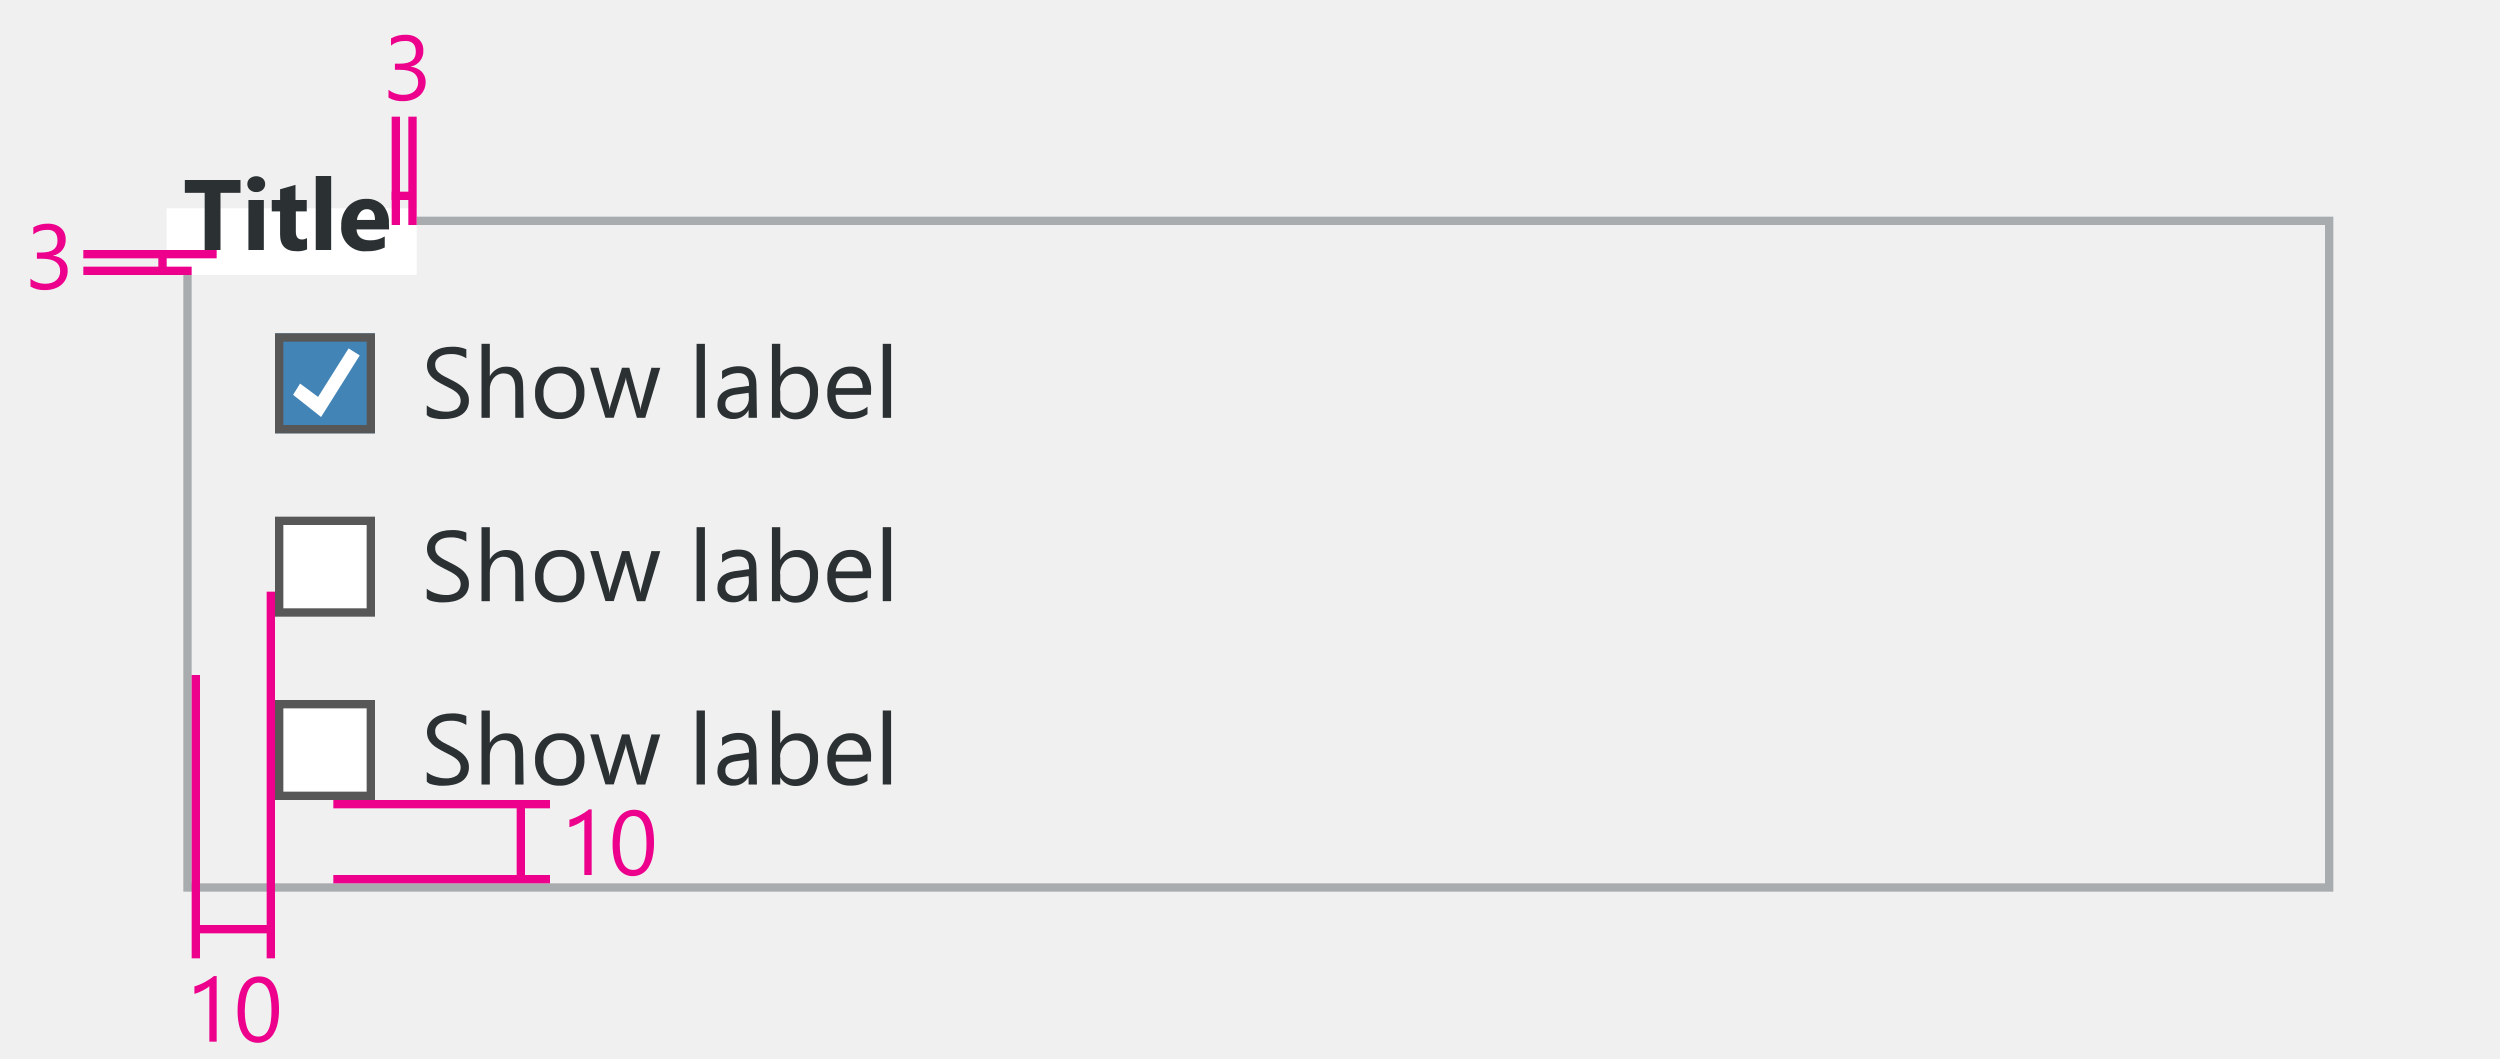
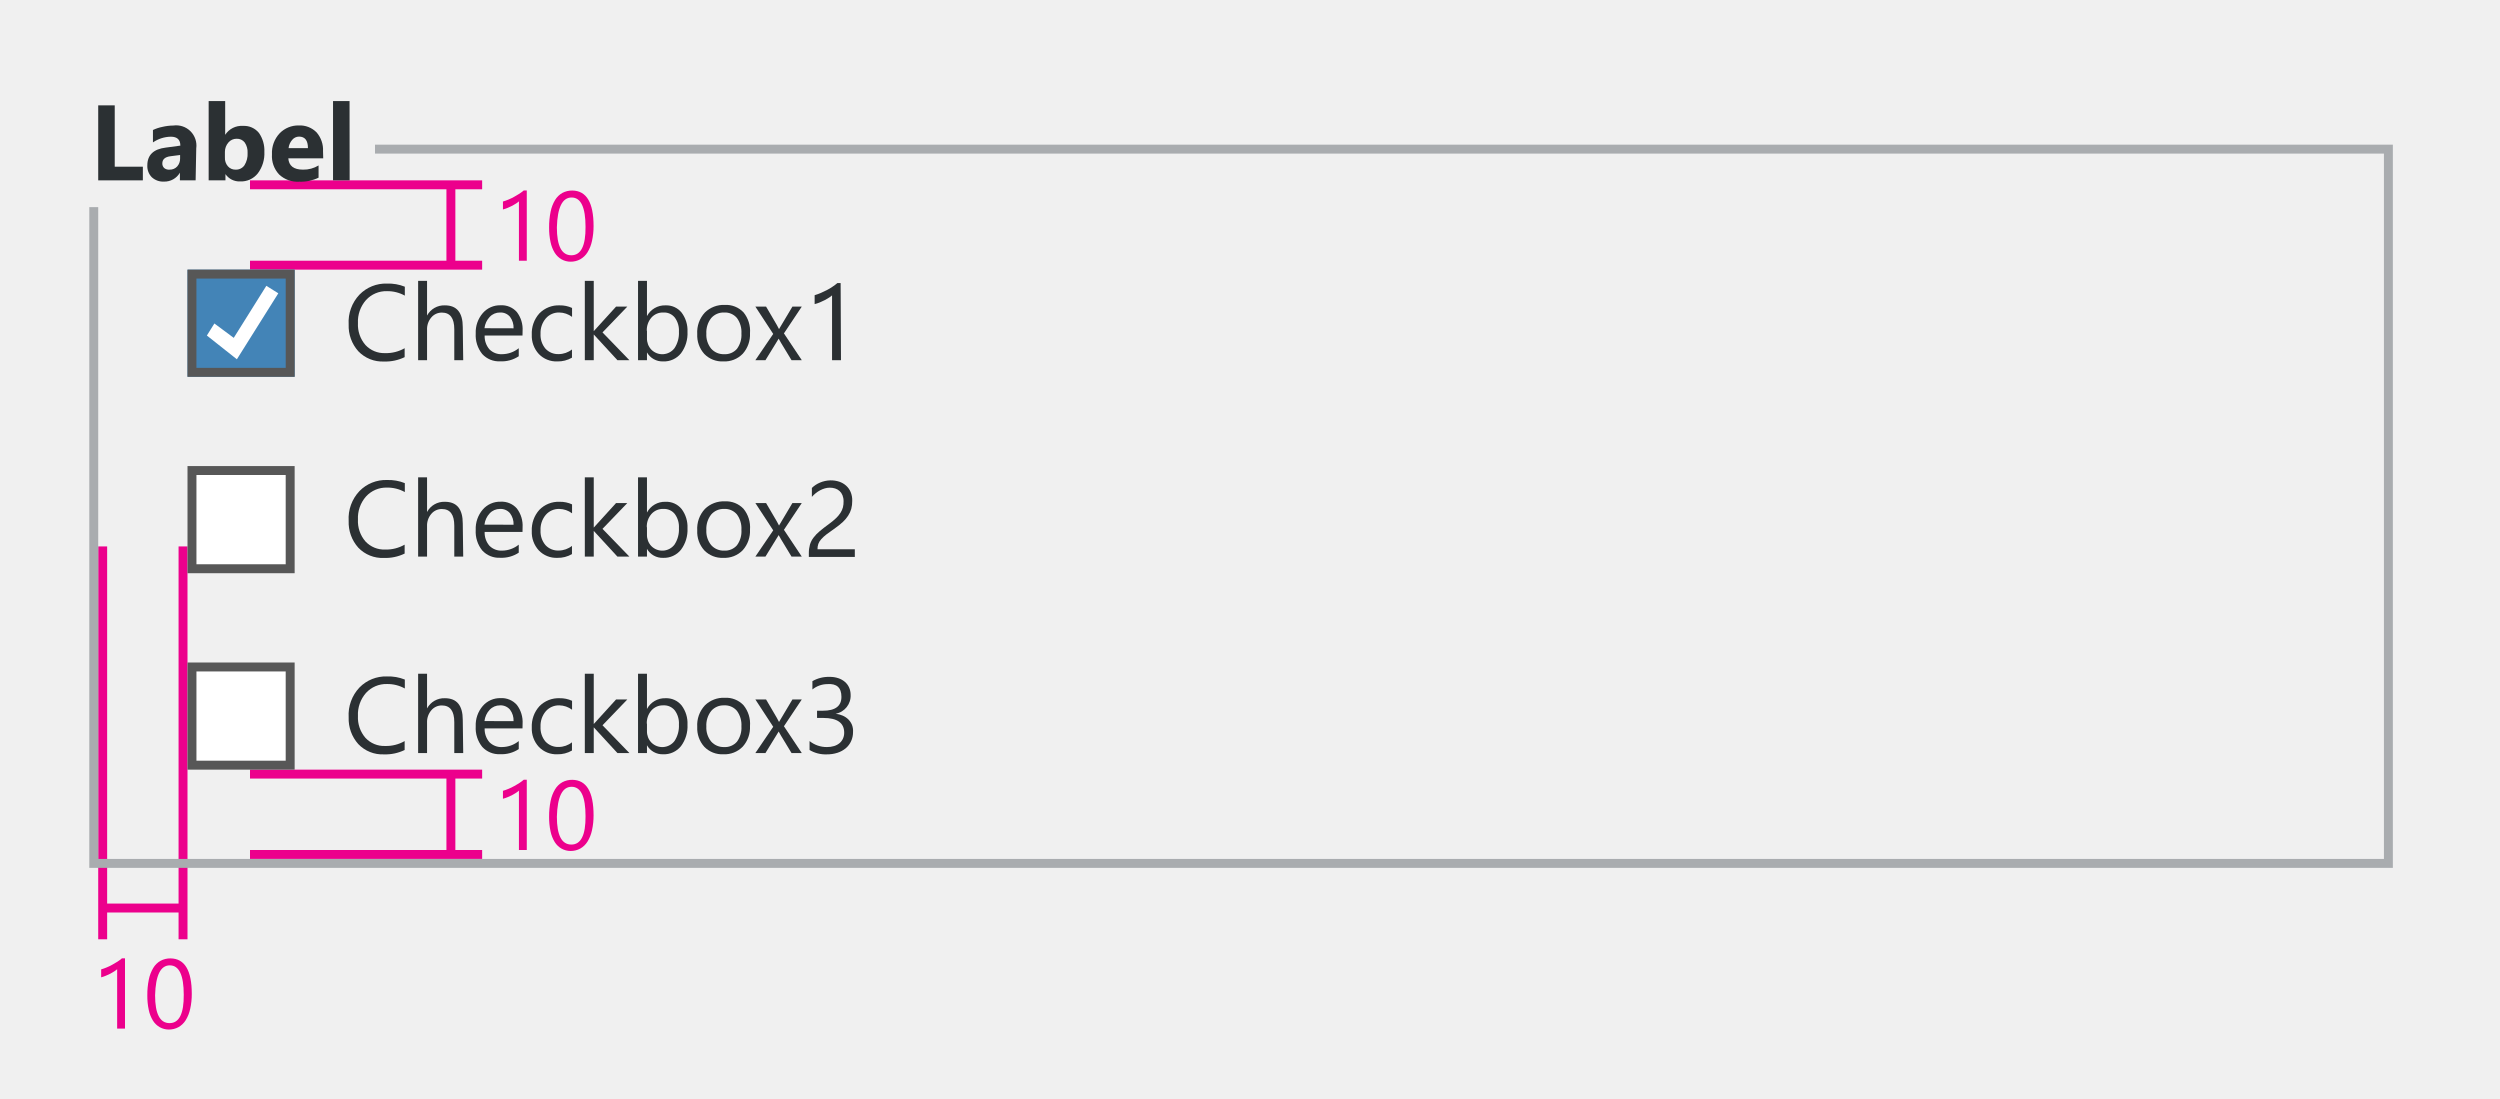
- <svg xmlns="http://www.w3.org/2000/svg" id="Layer_1" data-name="Layer 1" width="300" height="127" viewBox="0 0 300 127">
-   <path d="M279,27v79H23V27H279m1-1H22v81H280V26Z" fill="#a9acaf" />
-   <rect x="20" y="25" width="30" height="8" fill="#fff" />
-   <path d="M28.86,23.14h-2.4V30h-1.9V23.14H22.18V21.6h6.68Z" fill="#2b3033" />
-   <path d="M30.75,23.05a1.08,1.08,0,0,1-.77-.28.9.9,0,0,1-.3-.68.86.86,0,0,1,.3-.68,1.25,1.25,0,0,1,1.54,0,.87.87,0,0,1,.3.68.89.89,0,0,1-.3.69A1.1,1.1,0,0,1,30.75,23.05ZM31.66,30H29.81V24h1.85Z" fill="#2b3033" />
-   <path d="M36.85,29.93a2.74,2.74,0,0,1-1.24.22q-2,0-2-2V25.37h-1V24h1V22.71l1.85-.53V24h1.35v1.37H35.5v2.43q0,.94.74.94a1.25,1.25,0,0,0,.6-.17Z" fill="#2b3033" />
-   <path d="M39.74,30H37.89V21.12h1.85Z" fill="#2b3033" />
-   <path d="M46.69,27.53H42.78q.09,1.31,1.65,1.31a3.21,3.21,0,0,0,1.74-.47V29.7a4.57,4.57,0,0,1-2.16.45,2.79,2.79,0,0,1-3.06-3.05,3.21,3.21,0,0,1,.87-2.37,2.89,2.89,0,0,1,2.13-.87,2.62,2.62,0,0,1,2,.78,3,3,0,0,1,.72,2.12ZM45,26.39q0-1.29-1-1.29a1,1,0,0,0-.77.37,1.68,1.68,0,0,0-.4.92Z" fill="#2b3033" />
-   <path d="M8.12,32.49a2.25,2.25,0,0,1-.2.95,2.1,2.1,0,0,1-.55.73,2.55,2.55,0,0,1-.86.47,3.47,3.47,0,0,1-1.1.17,3.2,3.2,0,0,1-1.75-.42v-.95a2.81,2.81,0,0,0,1.78.61,2.43,2.43,0,0,0,.73-.1,1.64,1.64,0,0,0,.56-.3,1.31,1.31,0,0,0,.36-.47,1.45,1.45,0,0,0,.13-.62q0-1.51-2.15-1.51H4.43v-.75H5q1.9,0,1.9-1.42T5.49,27.59A2.47,2.47,0,0,0,4,28.13v-.85a3.35,3.35,0,0,1,1.75-.44,2.69,2.69,0,0,1,.88.13,2,2,0,0,1,.67.38,1.67,1.67,0,0,1,.43.58,1.8,1.8,0,0,1,.15.75,1.88,1.88,0,0,1-1.54,2v0a2.45,2.45,0,0,1,.73.19,1.93,1.93,0,0,1,.57.38,1.7,1.7,0,0,1,.38.56A1.76,1.76,0,0,1,8.12,32.49Z" fill="#ec008c" />
-   <rect x="23.5" y="111" width="9" height="1" fill="#ec008c" />
-   <rect x="32" y="71" width="1" height="44" fill="#ec008c" />
-   <rect x="23" y="81" width="1" height="34" fill="#ec008c" />
-   <rect x="62" y="96.5" width="1" height="9" fill="#ec008c" />
-   <rect x="40" y="96" width="26" height="1" fill="#ec008c" />
-   <rect x="40" y="105" width="26" height="1" fill="#ec008c" />
-   <path d="M26,125h-.88v-6.65a2.07,2.07,0,0,1-.3.23,4.94,4.94,0,0,1-.44.26l-.52.24a3.74,3.74,0,0,1-.53.18v-.89a5.22,5.22,0,0,0,.62-.22c.22-.09.43-.19.64-.31s.41-.23.59-.35a4.57,4.57,0,0,0,.48-.36H26Z" fill="#ec008c" />
-   <path d="M33.48,121.12a7.57,7.57,0,0,1-.17,1.71,4,4,0,0,1-.5,1.26,2.26,2.26,0,0,1-.81.78,2.22,2.22,0,0,1-1.09.27,2.07,2.07,0,0,1-1-.26,2.17,2.17,0,0,1-.77-.74,3.76,3.76,0,0,1-.47-1.2,7.42,7.42,0,0,1-.16-1.63,8.43,8.43,0,0,1,.17-1.78,4.08,4.08,0,0,1,.5-1.3,2.21,2.21,0,0,1,.81-.79,2.29,2.29,0,0,1,1.12-.27Q33.48,117.17,33.48,121.12Zm-.9.09q0-3.29-1.56-3.29t-1.65,3.35q0,3.12,1.62,3.12T32.58,121.2Z" fill="#ec008c" />
-   <path d="M71,105h-.88V98.35a2.07,2.07,0,0,1-.3.23,4.94,4.94,0,0,1-.44.26l-.52.24a3.74,3.74,0,0,1-.53.18v-.89a5.22,5.22,0,0,0,.62-.22c.22-.09.43-.19.64-.31s.41-.23.59-.35a4.57,4.57,0,0,0,.48-.36H71Z" fill="#ec008c" />
-   <path d="M78.48,101.12a7.57,7.57,0,0,1-.17,1.71,4,4,0,0,1-.5,1.26,2.26,2.26,0,0,1-.81.78,2.22,2.22,0,0,1-1.09.27,2.07,2.07,0,0,1-1-.26,2.17,2.17,0,0,1-.77-.74,3.76,3.76,0,0,1-.47-1.2,7.42,7.42,0,0,1-.16-1.63,8.43,8.43,0,0,1,.17-1.78,4.08,4.08,0,0,1,.5-1.3,2.21,2.21,0,0,1,.81-.79,2.29,2.29,0,0,1,1.12-.27Q78.48,97.17,78.48,101.12Zm-.9.09q0-3.29-1.56-3.29t-1.65,3.35q0,3.12,1.62,3.12T77.58,101.2Z" fill="#ec008c" />
-   <rect x="47" y="23" width="2.5" height="1" fill="#ec008c" />
-   <rect x="49" y="14" width="1" height="13" fill="#ec008c" />
-   <rect x="47" y="14" width="1" height="13" fill="#ec008c" />
-   <path d="M51.08,9.82a2.25,2.25,0,0,1-.2.95,2.1,2.1,0,0,1-.55.73,2.55,2.55,0,0,1-.86.47,3.47,3.47,0,0,1-1.1.17,3.2,3.2,0,0,1-1.75-.42v-.95a2.81,2.81,0,0,0,1.78.61,2.43,2.43,0,0,0,.73-.1,1.63,1.63,0,0,0,.56-.3,1.31,1.31,0,0,0,.36-.47,1.46,1.46,0,0,0,.13-.62q0-1.51-2.15-1.51h-.64V7.64H48q1.9,0,1.9-1.42T48.45,4.92a2.47,2.47,0,0,0-1.53.55V4.61a3.35,3.35,0,0,1,1.75-.44,2.69,2.69,0,0,1,.88.13,2,2,0,0,1,.67.38,1.67,1.67,0,0,1,.43.58A1.8,1.8,0,0,1,50.8,6a1.88,1.88,0,0,1-1.54,2V8a2.44,2.44,0,0,1,.73.19,2,2,0,0,1,.58.38,1.72,1.72,0,0,1,.38.56A1.76,1.76,0,0,1,51.08,9.82Z" fill="#ec008c" />
-   <rect x="19" y="30.5" width="1" height="2.5" fill="#ec008c" />
-   <rect x="10" y="30" width="16" height="1" fill="#ec008c" />
-   <rect x="10" y="32" width="13" height="1" fill="#ec008c" />
-   <path d="M51.21,49.8V48.64a2.25,2.25,0,0,0,.48.32,3.87,3.87,0,0,0,.59.24,4.66,4.66,0,0,0,.62.15,3.45,3.45,0,0,0,.57.05,2.25,2.25,0,0,0,1.36-.34,1.26,1.26,0,0,0,.3-1.56,1.68,1.68,0,0,0-.41-.46,4.1,4.1,0,0,0-.62-.4l-.78-.4q-.44-.22-.82-.45a3.55,3.55,0,0,1-.66-.5,2.1,2.1,0,0,1-.44-.62,2.13,2.13,0,0,1,.09-1.82,2.16,2.16,0,0,1,.66-.7,3,3,0,0,1,.93-.41,4.28,4.28,0,0,1,1.07-.13,4.1,4.1,0,0,1,1.81.3V43A3.28,3.28,0,0,0,54,42.49a3.14,3.14,0,0,0-.64.07,1.82,1.82,0,0,0-.57.22,1.27,1.27,0,0,0-.41.39,1,1,0,0,0-.16.59,1.21,1.21,0,0,0,.12.56,1.36,1.36,0,0,0,.35.43,3.53,3.53,0,0,0,.57.38l.78.4q.45.22.86.47a3.91,3.91,0,0,1,.71.54,2.42,2.42,0,0,1,.48.66,1.86,1.86,0,0,1,.18.83,2.11,2.11,0,0,1-.24,1.05,2,2,0,0,1-.66.7,2.87,2.87,0,0,1-1,.39,5.21,5.21,0,0,1-1.14.12l-.49,0-.6-.09a4.88,4.88,0,0,1-.58-.15A1.8,1.8,0,0,1,51.21,49.8Z" fill="#2b3033" />
-   <path d="M62.83,50.14h-1V46.68q0-1.87-1.39-1.87a1.52,1.52,0,0,0-1.18.54,2,2,0,0,0-.48,1.39v3.4h-1V41.26h1v3.88h0a2.18,2.18,0,0,1,2-1.14q2,0,2,2.44Z" fill="#2b3033" />
-   <path d="M67.15,50.28A2.78,2.78,0,0,1,65,49.44a3.11,3.11,0,0,1-.79-2.23,3.24,3.24,0,0,1,.83-2.36A3,3,0,0,1,67.29,44a2.69,2.69,0,0,1,2.09.83,3.28,3.28,0,0,1,.75,2.29,3.22,3.22,0,0,1-.81,2.3A2.84,2.84,0,0,1,67.15,50.28Zm.07-5.47a1.83,1.83,0,0,0-1.46.63,2.59,2.59,0,0,0-.54,1.74,2.45,2.45,0,0,0,.54,1.68,1.85,1.85,0,0,0,1.46.62,1.76,1.76,0,0,0,1.43-.6,2.62,2.62,0,0,0,.5-1.72,2.66,2.66,0,0,0-.5-1.73A1.75,1.75,0,0,0,67.22,44.81Z" fill="#2b3033" />
-   <path d="M79.23,44.14l-1.8,6h-1L75.2,45.84a2.8,2.8,0,0,1-.09-.56h0a2.63,2.63,0,0,1-.12.54l-1.34,4.31h-1l-1.82-6h1l1.24,4.51a2.72,2.72,0,0,1,.08.54h0a2.52,2.52,0,0,1,.11-.55l1.38-4.5h.88l1.24,4.52a3.23,3.23,0,0,1,.09.54h0a2.49,2.49,0,0,1,.1-.54l1.22-4.52Z" fill="#2b3033" />
-   <path d="M84.59,50.14h-1V41.26h1Z" fill="#2b3033" />
-   <path d="M90.83,50.14h-1V49.2h0A2,2,0,0,1,88,50.28a2,2,0,0,1-1.4-.47,1.64,1.64,0,0,1-.51-1.26q0-1.68,2-2l1.8-.25q0-1.53-1.24-1.53a3,3,0,0,0-2,.74v-1a3.72,3.72,0,0,1,2-.56q2.12,0,2.12,2.24Zm-1-3-1.45.2a2.35,2.35,0,0,0-1,.33,1,1,0,0,0-.34.84.92.92,0,0,0,.31.72,1.21,1.21,0,0,0,.83.28A1.54,1.54,0,0,0,89.4,49a1.79,1.79,0,0,0,.47-1.27Z" fill="#2b3033" />
-   <path d="M93.63,49.27h0v.87h-1V41.26h1v3.94h0A2.27,2.27,0,0,1,95.7,44a2.2,2.2,0,0,1,1.81.81A3.33,3.33,0,0,1,98.16,47a3.72,3.72,0,0,1-.73,2.41,2.44,2.44,0,0,1-2,.91A2,2,0,0,1,93.63,49.27Zm0-2.42v.84A1.78,1.78,0,0,0,94.09,49a1.72,1.72,0,0,0,2.6-.15,3.06,3.06,0,0,0,.5-1.86,2.42,2.42,0,0,0-.46-1.57,1.53,1.53,0,0,0-1.25-.57,1.7,1.7,0,0,0-1.35.58A2.14,2.14,0,0,0,93.6,46.85Z" fill="#2b3033" />
-   <path d="M104.52,47.38h-4.24a2.24,2.24,0,0,0,.54,1.55,1.86,1.86,0,0,0,1.42.54,3,3,0,0,0,1.86-.67v.9a3.48,3.48,0,0,1-2.09.57,2.54,2.54,0,0,1-2-.82,3.35,3.35,0,0,1-.73-2.3,3.28,3.28,0,0,1,.79-2.28,2.55,2.55,0,0,1,2-.88,2.26,2.26,0,0,1,1.82.76,3.18,3.18,0,0,1,.64,2.12Zm-1-.81a2,2,0,0,0-.4-1.29,1.37,1.37,0,0,0-1.1-.46,1.55,1.55,0,0,0-1.15.49,2.21,2.21,0,0,0-.59,1.27Z" fill="#2b3033" />
-   <path d="M106.93,50.14h-1V41.26h1Z" fill="#2b3033" />
-   <path d="M51.21,93.8V92.64a2.25,2.25,0,0,0,.48.32,3.87,3.87,0,0,0,.59.24,4.66,4.66,0,0,0,.62.15,3.45,3.45,0,0,0,.57.05,2.25,2.25,0,0,0,1.36-.34,1.26,1.26,0,0,0,.3-1.56,1.68,1.68,0,0,0-.41-.46,4.1,4.1,0,0,0-.62-.4l-.78-.4q-.44-.22-.82-.45a3.55,3.55,0,0,1-.66-.5,2.1,2.1,0,0,1-.44-.62,2.13,2.13,0,0,1,.09-1.82,2.16,2.16,0,0,1,.66-.7,3,3,0,0,1,.93-.41,4.28,4.28,0,0,1,1.07-.13,4.1,4.1,0,0,1,1.81.3V87A3.28,3.28,0,0,0,54,86.49a3.14,3.14,0,0,0-.64.07,1.82,1.82,0,0,0-.57.22,1.27,1.27,0,0,0-.41.39,1,1,0,0,0-.16.59,1.21,1.21,0,0,0,.12.56,1.36,1.36,0,0,0,.35.43,3.53,3.53,0,0,0,.57.38l.78.4q.45.22.86.47a3.91,3.91,0,0,1,.71.54,2.42,2.42,0,0,1,.48.66,1.86,1.86,0,0,1,.18.83,2.11,2.11,0,0,1-.24,1.05,2,2,0,0,1-.66.7,2.87,2.87,0,0,1-1,.39,5.21,5.21,0,0,1-1.14.12l-.49,0-.6-.09a4.88,4.88,0,0,1-.58-.15A1.8,1.8,0,0,1,51.21,93.8Z" fill="#2b3033" />
-   <path d="M62.83,94.14h-1V90.68q0-1.87-1.39-1.87a1.52,1.52,0,0,0-1.18.54,2,2,0,0,0-.48,1.39v3.4h-1V85.26h1v3.88h0a2.18,2.18,0,0,1,2-1.14q2,0,2,2.44Z" fill="#2b3033" />
-   <path d="M67.15,94.28A2.78,2.78,0,0,1,65,93.44a3.11,3.11,0,0,1-.79-2.23,3.24,3.24,0,0,1,.83-2.36A3,3,0,0,1,67.29,88a2.69,2.69,0,0,1,2.09.83,3.28,3.28,0,0,1,.75,2.29,3.22,3.22,0,0,1-.81,2.3A2.84,2.84,0,0,1,67.15,94.28Zm.07-5.47a1.83,1.83,0,0,0-1.46.63,2.59,2.59,0,0,0-.54,1.74,2.45,2.45,0,0,0,.54,1.68,1.85,1.85,0,0,0,1.46.62,1.76,1.76,0,0,0,1.43-.6,2.62,2.62,0,0,0,.5-1.72,2.66,2.66,0,0,0-.5-1.73A1.75,1.75,0,0,0,67.22,88.81Z" fill="#2b3033" />
-   <path d="M79.23,88.14l-1.8,6h-1L75.2,89.84a2.8,2.8,0,0,1-.09-.56h0a2.63,2.63,0,0,1-.12.54l-1.34,4.31h-1l-1.82-6h1l1.24,4.51a2.72,2.72,0,0,1,.08.54h0a2.52,2.52,0,0,1,.11-.55l1.38-4.5h.88l1.24,4.52a3.23,3.23,0,0,1,.09.54h0a2.49,2.49,0,0,1,.1-.54l1.22-4.52Z" fill="#2b3033" />
-   <path d="M84.59,94.14h-1V85.26h1Z" fill="#2b3033" />
-   <path d="M90.83,94.14h-1V93.2h0A2,2,0,0,1,88,94.28a2,2,0,0,1-1.4-.47,1.64,1.64,0,0,1-.51-1.26q0-1.68,2-2l1.8-.25q0-1.53-1.24-1.53a3,3,0,0,0-2,.74v-1a3.72,3.72,0,0,1,2-.56q2.12,0,2.12,2.24Zm-1-3-1.45.2a2.35,2.35,0,0,0-1,.33,1,1,0,0,0-.34.84.92.92,0,0,0,.31.72,1.21,1.21,0,0,0,.83.28A1.54,1.54,0,0,0,89.4,93a1.79,1.79,0,0,0,.47-1.27Z" fill="#2b3033" />
-   <path d="M93.63,93.27h0v.87h-1V85.26h1v3.94h0A2.27,2.27,0,0,1,95.7,88a2.2,2.2,0,0,1,1.81.81A3.33,3.33,0,0,1,98.16,91a3.72,3.72,0,0,1-.73,2.41,2.44,2.44,0,0,1-2,.91A2,2,0,0,1,93.63,93.27Zm0-2.42v.84A1.78,1.78,0,0,0,94.09,93a1.72,1.72,0,0,0,2.6-.15,3.06,3.06,0,0,0,.5-1.86,2.42,2.42,0,0,0-.46-1.57,1.53,1.53,0,0,0-1.25-.57,1.7,1.7,0,0,0-1.35.58A2.14,2.14,0,0,0,93.6,90.85Z" fill="#2b3033" />
-   <path d="M104.52,91.38h-4.24a2.24,2.24,0,0,0,.54,1.55,1.86,1.86,0,0,0,1.42.54,3,3,0,0,0,1.86-.67v.9a3.48,3.48,0,0,1-2.09.57,2.54,2.54,0,0,1-2-.82,3.35,3.35,0,0,1-.73-2.3,3.28,3.28,0,0,1,.79-2.28,2.55,2.55,0,0,1,2-.88,2.26,2.26,0,0,1,1.82.76,3.18,3.18,0,0,1,.64,2.12Zm-1-.81a2,2,0,0,0-.4-1.29,1.37,1.37,0,0,0-1.1-.46,1.55,1.55,0,0,0-1.15.49,2.21,2.21,0,0,0-.59,1.27Z" fill="#2b3033" />
-   <path d="M106.93,94.14h-1V85.26h1Z" fill="#2b3033" />
-   <rect x="34" y="85" width="10" height="10" fill="#fff" />
-   <path d="M33,84V96H45V84ZM44,95H34V85H44Z" fill="#575757" />
-   <path d="M51.21,71.8V70.64a2.25,2.25,0,0,0,.48.32,3.87,3.87,0,0,0,.59.24,4.66,4.66,0,0,0,.62.15,3.45,3.45,0,0,0,.57.05,2.25,2.25,0,0,0,1.36-.34,1.26,1.26,0,0,0,.3-1.56,1.68,1.68,0,0,0-.41-.46,4.1,4.1,0,0,0-.62-.4l-.78-.4q-.44-.22-.82-.45a3.55,3.55,0,0,1-.66-.5,2.1,2.1,0,0,1-.44-.62,2.13,2.13,0,0,1,.09-1.82,2.16,2.16,0,0,1,.66-.7,3,3,0,0,1,.93-.41,4.28,4.28,0,0,1,1.07-.13,4.1,4.1,0,0,1,1.81.3V65A3.28,3.28,0,0,0,54,64.49a3.14,3.14,0,0,0-.64.07,1.82,1.82,0,0,0-.57.22,1.27,1.27,0,0,0-.41.39,1,1,0,0,0-.16.59,1.21,1.21,0,0,0,.12.56,1.36,1.36,0,0,0,.35.43,3.53,3.53,0,0,0,.57.38l.78.4q.45.22.86.47a3.91,3.91,0,0,1,.71.54,2.42,2.42,0,0,1,.48.66,1.86,1.86,0,0,1,.18.83,2.11,2.11,0,0,1-.24,1.05,2,2,0,0,1-.66.7,2.87,2.87,0,0,1-1,.39,5.21,5.21,0,0,1-1.14.12l-.49,0-.6-.09a4.88,4.88,0,0,1-.58-.15A1.8,1.8,0,0,1,51.21,71.8Z" fill="#2b3033" />
-   <path d="M62.83,72.14h-1V68.68q0-1.87-1.39-1.87a1.52,1.52,0,0,0-1.18.54,2,2,0,0,0-.48,1.39v3.4h-1V63.26h1v3.88h0a2.18,2.18,0,0,1,2-1.14q2,0,2,2.44Z" fill="#2b3033" />
-   <path d="M67.15,72.28A2.78,2.78,0,0,1,65,71.44a3.11,3.11,0,0,1-.79-2.23,3.24,3.24,0,0,1,.83-2.36A3,3,0,0,1,67.29,66a2.69,2.69,0,0,1,2.09.83,3.28,3.28,0,0,1,.75,2.29,3.22,3.22,0,0,1-.81,2.3A2.84,2.84,0,0,1,67.15,72.28Zm.07-5.47a1.83,1.83,0,0,0-1.46.63,2.59,2.59,0,0,0-.54,1.74,2.45,2.45,0,0,0,.54,1.68,1.85,1.85,0,0,0,1.46.62,1.76,1.76,0,0,0,1.43-.6,2.62,2.62,0,0,0,.5-1.72,2.66,2.66,0,0,0-.5-1.73A1.75,1.75,0,0,0,67.22,66.81Z" fill="#2b3033" />
-   <path d="M79.23,66.14l-1.8,6h-1L75.2,67.84a2.8,2.8,0,0,1-.09-.56h0a2.63,2.63,0,0,1-.12.54l-1.34,4.31h-1l-1.82-6h1l1.24,4.51a2.72,2.72,0,0,1,.08.54h0a2.52,2.52,0,0,1,.11-.55l1.38-4.5h.88l1.24,4.52a3.23,3.23,0,0,1,.09.54h0a2.49,2.49,0,0,1,.1-.54l1.22-4.52Z" fill="#2b3033" />
-   <path d="M84.59,72.14h-1V63.26h1Z" fill="#2b3033" />
-   <path d="M90.83,72.14h-1V71.2h0A2,2,0,0,1,88,72.28a2,2,0,0,1-1.4-.47,1.64,1.64,0,0,1-.51-1.26q0-1.68,2-2l1.8-.25q0-1.53-1.24-1.53a3,3,0,0,0-2,.74v-1a3.72,3.72,0,0,1,2-.56q2.12,0,2.12,2.24Zm-1-3-1.45.2a2.35,2.35,0,0,0-1,.33,1,1,0,0,0-.34.84.92.92,0,0,0,.31.72,1.21,1.21,0,0,0,.83.28A1.54,1.54,0,0,0,89.4,71a1.79,1.79,0,0,0,.47-1.27Z" fill="#2b3033" />
-   <path d="M93.63,71.27h0v.87h-1V63.26h1v3.94h0A2.27,2.27,0,0,1,95.7,66a2.2,2.2,0,0,1,1.81.81A3.33,3.33,0,0,1,98.16,69a3.72,3.72,0,0,1-.73,2.41,2.44,2.44,0,0,1-2,.91A2,2,0,0,1,93.63,71.27Zm0-2.42v.84A1.78,1.78,0,0,0,94.09,71a1.72,1.72,0,0,0,2.6-.15,3.06,3.06,0,0,0,.5-1.86,2.42,2.42,0,0,0-.46-1.57,1.53,1.53,0,0,0-1.25-.57,1.7,1.7,0,0,0-1.35.58A2.14,2.14,0,0,0,93.6,68.85Z" fill="#2b3033" />
-   <path d="M104.52,69.38h-4.24a2.24,2.24,0,0,0,.54,1.55,1.86,1.86,0,0,0,1.42.54,3,3,0,0,0,1.86-.67v.9a3.48,3.48,0,0,1-2.09.57,2.54,2.54,0,0,1-2-.82,3.35,3.35,0,0,1-.73-2.3,3.28,3.28,0,0,1,.79-2.28,2.55,2.55,0,0,1,2-.88,2.26,2.26,0,0,1,1.82.76,3.18,3.18,0,0,1,.64,2.12Zm-1-.81a2,2,0,0,0-.4-1.29,1.37,1.37,0,0,0-1.1-.46,1.55,1.55,0,0,0-1.15.49,2.21,2.21,0,0,0-.59,1.27Z" fill="#2b3033" />
-   <path d="M106.93,72.14h-1V63.26h1Z" fill="#2b3033" />
-   <rect x="34" y="63" width="10" height="10" fill="#fff" />
-   <path d="M33,62V74H45V62ZM44,73H34V63H44Z" fill="#575757" />
-   <path d="M33,40V52H45V40Z" fill="#4384b7" />
-   <polygon points="41.83 41.81 38.17 47.63 36.01 46.03 35.17 47.38 38.53 50.04 43.17 42.65 41.83 41.81" fill="#fff" />
-   <path d="M33,40V52H45V40ZM44,51H34V41H44Z" fill="#575757" />
+ <svg xmlns="http://www.w3.org/2000/svg" xmlns:xlink="http://www.w3.org/1999/xlink" id="Layer_1" data-name="Layer 1" width="280" height="123" viewBox="0 0 280 123">
+   <defs>
+     <symbol id="Groupbox" data-name="Groupbox" viewBox="0 0 258 87.2">
+       <polygon points="32 6.2 32 7.2 257 7.2 257 86.2 1 86.2 1 13.2 0 13.2 0 87.2 258 87.2 258 6.2 32 6.2" fill="#a9acaf" />
+       <path d="M6,10.2H1V1.8H2.85V8.67H6Z" fill="#2b3033" />
+       <path d="M11.91,10.2H10.15V9.34h0a2,2,0,0,1-1.79,1A1.87,1.87,0,0,1,7,9.85a1.77,1.77,0,0,1-.5-1.32q0-1.75,2.07-2l1.63-.22q0-1-1.07-1a3.64,3.64,0,0,0-2,.64V4.56a4.59,4.59,0,0,1,1.06-.35,5.56,5.56,0,0,1,1.22-.15,2.27,2.27,0,0,1,2.57,2.56ZM10.17,7.76v-.4L9.08,7.5q-.9.12-.9.81a.67.67,0,0,0,.22.52A.84.84,0,0,0,9,9a1.1,1.1,0,0,0,.85-.36A1.3,1.3,0,0,0,10.17,7.76Z" fill="#2b3033" />
+       <path d="M15.25,9.5h0v.7H13.37V1.32h1.85V5.1h0a2.2,2.2,0,0,1,2-1,2.14,2.14,0,0,1,1.79.8A3.44,3.44,0,0,1,19.61,7a3.72,3.72,0,0,1-.73,2.41,2.39,2.39,0,0,1-2,.91A1.89,1.89,0,0,1,15.25,9.5ZM15.19,7v.62a1.4,1.4,0,0,0,.33,1,1.09,1.09,0,0,0,.86.38,1.14,1.14,0,0,0,1-.49,2.36,2.36,0,0,0,.35-1.39,1.88,1.88,0,0,0-.32-1.16,1.08,1.08,0,0,0-.91-.42,1.18,1.18,0,0,0-.92.42A1.58,1.58,0,0,0,15.19,7Z" fill="#2b3033" />
+       <path d="M26.2,7.73H22.29Q22.38,9,23.94,9a3.21,3.21,0,0,0,1.74-.47V9.9a4.57,4.57,0,0,1-2.16.45,3,3,0,0,1-2.26-.81,3,3,0,0,1-.8-2.25,3.21,3.21,0,0,1,.87-2.37,2.89,2.89,0,0,1,2.13-.87,2.62,2.62,0,0,1,2,.78,3,3,0,0,1,.72,2.12ZM24.49,6.59q0-1.29-1-1.29a1,1,0,0,0-.77.37,1.68,1.68,0,0,0-.4.92Z" fill="#2b3033" />
+       <path d="M29.16,10.2H27.3V1.32h1.85Z" fill="#2b3033" />
+       <path d="M35.32,30a4.93,4.93,0,0,1-2.32.49,3.74,3.74,0,0,1-2.87-1.15,4.26,4.26,0,0,1-1.08-3A4.46,4.46,0,0,1,30.26,23a4.12,4.12,0,0,1,3.08-1.24,4.93,4.93,0,0,1,2,.35v1a4,4,0,0,0-2-.5,3.06,3.06,0,0,0-2.35,1,3.64,3.64,0,0,0-.9,2.58,3.47,3.47,0,0,0,.84,2.45,2.86,2.86,0,0,0,2.21.91A4.14,4.14,0,0,0,35.32,29Z" fill="#2b3033" />
+       <path d="M41.88,30.34h-1V26.88q0-1.87-1.39-1.87a1.52,1.52,0,0,0-1.18.54,2,2,0,0,0-.48,1.39v3.4h-1V21.46h1v3.88h0a2.18,2.18,0,0,1,2-1.14q2,0,2,2.44Z" fill="#2b3033" />
+       <path d="M48.52,27.58H44.28a2.24,2.24,0,0,0,.54,1.55,1.86,1.86,0,0,0,1.42.54A3,3,0,0,0,48.1,29v.9a3.48,3.48,0,0,1-2.09.57,2.54,2.54,0,0,1-2-.82,3.35,3.35,0,0,1-.73-2.3,3.28,3.28,0,0,1,.79-2.28,2.55,2.55,0,0,1,2-.88,2.26,2.26,0,0,1,1.82.76,3.18,3.18,0,0,1,.64,2.12Zm-1-.81a2,2,0,0,0-.4-1.29A1.37,1.37,0,0,0,46,25a1.55,1.55,0,0,0-1.15.49,2.21,2.21,0,0,0-.59,1.27Z" fill="#2b3033" />
+       <path d="M54.06,30.06a3.12,3.12,0,0,1-1.64.42,2.72,2.72,0,0,1-2.07-.83,3,3,0,0,1-.79-2.17,3.33,3.33,0,0,1,.85-2.38,3,3,0,0,1,2.27-.9,3.16,3.16,0,0,1,1.39.29v1A2.44,2.44,0,0,0,52.64,25a1.93,1.93,0,0,0-1.51.66,2.5,2.5,0,0,0-.59,1.73,2.38,2.38,0,0,0,.55,1.66,1.91,1.91,0,0,0,1.49.61,2.41,2.41,0,0,0,1.48-.52Z" fill="#2b3033" />
+       <path d="M60.49,30.34H59.15L56.5,27.46h0v2.88h-1V21.46h1v5.63h0L59,24.34h1.26l-2.78,2.89Z" fill="#2b3033" />
+       <path d="M62.46,29.47h0v.87h-1V21.46h1v3.94h0a2.27,2.27,0,0,1,2.07-1.2,2.2,2.2,0,0,1,1.81.81A3.33,3.33,0,0,1,67,27.16a3.72,3.72,0,0,1-.73,2.41,2.44,2.44,0,0,1-2,.91A2,2,0,0,1,62.46,29.47Zm0-2.42v.84a1.78,1.78,0,0,0,.48,1.26,1.72,1.72,0,0,0,2.6-.15,3.06,3.06,0,0,0,.5-1.86,2.42,2.42,0,0,0-.46-1.57A1.53,1.53,0,0,0,64.3,25a1.7,1.7,0,0,0-1.35.58A2.14,2.14,0,0,0,62.44,27.05Z" fill="#2b3033" />
+       <path d="M71,30.48a2.78,2.78,0,0,1-2.12-.84,3.11,3.11,0,0,1-.79-2.23A3.24,3.24,0,0,1,68.95,25a3,3,0,0,1,2.23-.85,2.69,2.69,0,0,1,2.09.83A3.28,3.28,0,0,1,74,27.32a3.22,3.22,0,0,1-.81,2.3A2.84,2.84,0,0,1,71,30.48ZM71.11,25a1.83,1.83,0,0,0-1.46.63,2.59,2.59,0,0,0-.54,1.74,2.45,2.45,0,0,0,.54,1.68,1.85,1.85,0,0,0,1.46.62,1.76,1.76,0,0,0,1.43-.6,2.62,2.62,0,0,0,.5-1.72,2.66,2.66,0,0,0-.5-1.73A1.75,1.75,0,0,0,71.11,25Z" fill="#2b3033" />
+       <path d="M79.8,24.34l-2,3,2,3H78.65l-1.18-1.95-.26-.46h0l-.28.46-1.2,1.95H74.6l2-2.94-2-3.06H75.8L77,26.39l.25.47h0l1.5-2.52Z" fill="#2b3033" />
+       <path d="M84.19,30.34h-1V23.08a2.22,2.22,0,0,1-.33.25,5.3,5.3,0,0,1-.48.28q-.27.14-.56.26a4.09,4.09,0,0,1-.58.19v-1a5.59,5.59,0,0,0,.67-.24q.35-.15.7-.33t.65-.39a5.14,5.14,0,0,0,.53-.4h.36Z" fill="#2b3033" />
+       <path d="M35.32,74a4.93,4.93,0,0,1-2.32.49,3.74,3.74,0,0,1-2.87-1.15,4.26,4.26,0,0,1-1.08-3A4.46,4.46,0,0,1,30.26,67a4.12,4.12,0,0,1,3.08-1.24,4.93,4.93,0,0,1,2,.35v1a4,4,0,0,0-2-.5,3.06,3.06,0,0,0-2.35,1,3.64,3.64,0,0,0-.9,2.58,3.47,3.47,0,0,0,.84,2.45,2.86,2.86,0,0,0,2.21.91A4.14,4.14,0,0,0,35.32,73Z" fill="#2b3033" />
+       <path d="M41.88,74.34h-1V70.88q0-1.87-1.39-1.87a1.52,1.52,0,0,0-1.18.54,2,2,0,0,0-.48,1.39v3.4h-1V65.46h1v3.88h0a2.18,2.18,0,0,1,2-1.14q2,0,2,2.44Z" fill="#2b3033" />
+       <path d="M48.52,71.58H44.28a2.24,2.24,0,0,0,.54,1.55,1.86,1.86,0,0,0,1.42.54A3,3,0,0,0,48.1,73v.9a3.48,3.48,0,0,1-2.09.57,2.54,2.54,0,0,1-2-.82,3.35,3.35,0,0,1-.73-2.3,3.28,3.28,0,0,1,.79-2.28,2.55,2.55,0,0,1,2-.88,2.26,2.26,0,0,1,1.82.76,3.18,3.18,0,0,1,.64,2.12Zm-1-.81a2,2,0,0,0-.4-1.29A1.37,1.37,0,0,0,46,69a1.55,1.55,0,0,0-1.15.49,2.21,2.21,0,0,0-.59,1.27Z" fill="#2b3033" />
+       <path d="M54.06,74.06a3.12,3.12,0,0,1-1.64.42,2.72,2.72,0,0,1-2.07-.83,3,3,0,0,1-.79-2.17,3.33,3.33,0,0,1,.85-2.38,3,3,0,0,1,2.27-.9,3.16,3.16,0,0,1,1.39.29v1A2.44,2.44,0,0,0,52.64,69a1.93,1.93,0,0,0-1.51.66,2.5,2.5,0,0,0-.59,1.73,2.38,2.38,0,0,0,.55,1.66,1.91,1.91,0,0,0,1.49.61,2.41,2.41,0,0,0,1.48-.52Z" fill="#2b3033" />
+       <path d="M60.49,74.34H59.15L56.5,71.46h0v2.88h-1V65.46h1v5.63h0L59,68.34h1.26l-2.78,2.89Z" fill="#2b3033" />
+       <path d="M62.46,73.47h0v.87h-1V65.46h1v3.94h0a2.27,2.27,0,0,1,2.07-1.2,2.2,2.2,0,0,1,1.81.81A3.33,3.33,0,0,1,67,71.16a3.72,3.72,0,0,1-.73,2.41,2.44,2.44,0,0,1-2,.91A2,2,0,0,1,62.46,73.47Zm0-2.42v.84a1.78,1.78,0,0,0,.48,1.26,1.72,1.72,0,0,0,2.6-.15,3.06,3.06,0,0,0,.5-1.86,2.42,2.42,0,0,0-.46-1.57A1.53,1.53,0,0,0,64.3,69a1.7,1.7,0,0,0-1.35.58A2.14,2.14,0,0,0,62.44,71.05Z" fill="#2b3033" />
+       <path d="M71,74.48a2.78,2.78,0,0,1-2.12-.84,3.11,3.11,0,0,1-.79-2.23A3.24,3.24,0,0,1,68.95,69a3,3,0,0,1,2.23-.85,2.69,2.69,0,0,1,2.09.83A3.28,3.28,0,0,1,74,71.32a3.22,3.22,0,0,1-.81,2.3A2.84,2.84,0,0,1,71,74.48ZM71.11,69a1.83,1.83,0,0,0-1.46.63,2.59,2.59,0,0,0-.54,1.74,2.45,2.45,0,0,0,.54,1.68,1.85,1.85,0,0,0,1.46.62,1.76,1.76,0,0,0,1.43-.6,2.62,2.62,0,0,0,.5-1.72,2.66,2.66,0,0,0-.5-1.73A1.75,1.75,0,0,0,71.11,69Z" fill="#2b3033" />
+       <path d="M79.8,68.34l-2,3,2,3H78.65l-1.18-1.95-.26-.46h0l-.28.46-1.2,1.95H74.6l2-2.94-2-3.06H75.8L77,70.39l.25.47h0l1.5-2.52Z" fill="#2b3033" />
+       <path d="M85.54,72a2.45,2.45,0,0,1-.21,1,2.28,2.28,0,0,1-.6.8,2.79,2.79,0,0,1-.93.51,3.78,3.78,0,0,1-1.2.18A3.49,3.49,0,0,1,80.67,74V73a3.06,3.06,0,0,0,1.95.67,2.64,2.64,0,0,0,.79-.11,1.78,1.78,0,0,0,.61-.32,1.43,1.43,0,0,0,.39-.51,1.59,1.59,0,0,0,.14-.67q0-1.65-2.34-1.65h-.7v-.81h.66q2.07,0,2.07-1.55t-1.58-1.43a2.69,2.69,0,0,0-1.67.6v-.93a3.65,3.65,0,0,1,1.91-.48,2.94,2.94,0,0,1,1,.15,2.19,2.19,0,0,1,.73.41,1.82,1.82,0,0,1,.47.63,2,2,0,0,1,.17.81,2.05,2.05,0,0,1-1.68,2.13v0a2.65,2.65,0,0,1,.79.21,2.11,2.11,0,0,1,.63.42,1.87,1.87,0,0,1,.41.61A1.94,1.94,0,0,1,85.54,72Z" fill="#2b3033" />
+       <rect x="12" y="65.2" width="10" height="10" fill="#fff" />
+       <path d="M11,64.2v12H23v-12Zm11,11H12v-10H22Z" fill="#575757" />
+       <path d="M35.32,52a4.93,4.93,0,0,1-2.32.49,3.74,3.74,0,0,1-2.87-1.15,4.26,4.26,0,0,1-1.08-3A4.46,4.46,0,0,1,30.26,45a4.12,4.12,0,0,1,3.08-1.24,4.93,4.93,0,0,1,2,.35v1a4,4,0,0,0-2-.5,3.06,3.06,0,0,0-2.35,1,3.64,3.64,0,0,0-.9,2.58,3.47,3.47,0,0,0,.84,2.45,2.86,2.86,0,0,0,2.21.91A4.14,4.14,0,0,0,35.32,51Z" fill="#2b3033" />
+       <path d="M41.88,52.34h-1V48.88q0-1.87-1.39-1.87a1.52,1.52,0,0,0-1.18.54,2,2,0,0,0-.48,1.39v3.4h-1V43.46h1v3.88h0a2.18,2.18,0,0,1,2-1.14q2,0,2,2.44Z" fill="#2b3033" />
+       <path d="M48.52,49.58H44.28a2.24,2.24,0,0,0,.54,1.55,1.86,1.86,0,0,0,1.42.54A3,3,0,0,0,48.1,51v.9a3.48,3.48,0,0,1-2.09.57,2.54,2.54,0,0,1-2-.82,3.35,3.35,0,0,1-.73-2.3,3.28,3.28,0,0,1,.79-2.28,2.55,2.55,0,0,1,2-.88,2.26,2.26,0,0,1,1.82.76,3.18,3.18,0,0,1,.64,2.12Zm-1-.81a2,2,0,0,0-.4-1.29A1.37,1.37,0,0,0,46,47a1.55,1.55,0,0,0-1.15.49,2.21,2.21,0,0,0-.59,1.27Z" fill="#2b3033" />
+       <path d="M54.06,52.06a3.12,3.12,0,0,1-1.64.42,2.72,2.72,0,0,1-2.07-.83,3,3,0,0,1-.79-2.17,3.33,3.33,0,0,1,.85-2.38,3,3,0,0,1,2.27-.9,3.16,3.16,0,0,1,1.39.29v1A2.44,2.44,0,0,0,52.64,47a1.93,1.93,0,0,0-1.51.66,2.5,2.5,0,0,0-.59,1.73,2.38,2.38,0,0,0,.55,1.66,1.91,1.91,0,0,0,1.49.61,2.41,2.41,0,0,0,1.48-.52Z" fill="#2b3033" />
+       <path d="M60.49,52.34H59.15L56.5,49.46h0v2.88h-1V43.46h1v5.63h0L59,46.34h1.26l-2.78,2.89Z" fill="#2b3033" />
+       <path d="M62.46,51.47h0v.87h-1V43.46h1v3.94h0a2.27,2.27,0,0,1,2.07-1.2,2.2,2.2,0,0,1,1.81.81A3.33,3.33,0,0,1,67,49.16a3.72,3.72,0,0,1-.73,2.41,2.44,2.44,0,0,1-2,.91A2,2,0,0,1,62.46,51.47Zm0-2.42v.84a1.78,1.78,0,0,0,.48,1.26,1.72,1.72,0,0,0,2.6-.15,3.06,3.06,0,0,0,.5-1.86,2.42,2.42,0,0,0-.46-1.57A1.53,1.53,0,0,0,64.3,47a1.7,1.7,0,0,0-1.35.58A2.14,2.14,0,0,0,62.44,49.05Z" fill="#2b3033" />
+       <path d="M71,52.48a2.78,2.78,0,0,1-2.12-.84,3.11,3.11,0,0,1-.79-2.23A3.24,3.24,0,0,1,68.95,47a3,3,0,0,1,2.23-.85,2.69,2.69,0,0,1,2.09.83A3.28,3.28,0,0,1,74,49.32a3.22,3.22,0,0,1-.81,2.3A2.84,2.84,0,0,1,71,52.48ZM71.11,47a1.83,1.83,0,0,0-1.46.63,2.59,2.59,0,0,0-.54,1.74,2.45,2.45,0,0,0,.54,1.68,1.85,1.85,0,0,0,1.46.62,1.76,1.76,0,0,0,1.43-.6,2.62,2.62,0,0,0,.5-1.72,2.66,2.66,0,0,0-.5-1.73A1.75,1.75,0,0,0,71.11,47Z" fill="#2b3033" />
+       <path d="M79.8,46.34l-2,3,2,3H78.65l-1.18-1.95-.26-.46h0l-.28.46-1.2,1.95H74.6l2-2.94-2-3.06H75.8L77,48.39l.25.47h0l1.5-2.52Z" fill="#2b3033" />
+       <path d="M84.48,46.14a1.74,1.74,0,0,0-.12-.67,1.3,1.3,0,0,0-.82-.76,1.92,1.92,0,0,0-.61-.09,2,2,0,0,0-.55.08,2.68,2.68,0,0,0-.52.21,3.23,3.23,0,0,0-.49.32,3.56,3.56,0,0,0-.44.42v-1a2.87,2.87,0,0,1,.91-.6A3.19,3.19,0,0,1,83,43.8a3,3,0,0,1,1,.15,2.19,2.19,0,0,1,.76.44,2,2,0,0,1,.51.71,2.39,2.39,0,0,1,.18,1,3.32,3.32,0,0,1-.11.9,2.79,2.79,0,0,1-.35.76,3.68,3.68,0,0,1-.58.69,8.26,8.26,0,0,1-.83.67q-.59.42-1,.72a4.31,4.31,0,0,0-.61.56,1.62,1.62,0,0,0-.32.52,1.82,1.82,0,0,0-.09.6h4.18v.86H80.59v-.42a3.47,3.47,0,0,1,.12-.95,2.46,2.46,0,0,1,.39-.78,4.32,4.32,0,0,1,.71-.74q.44-.37,1.07-.83a6.76,6.76,0,0,0,.76-.63,3.26,3.26,0,0,0,.5-.6,2.15,2.15,0,0,0,.27-.61A2.61,2.61,0,0,0,84.48,46.14Z" fill="#2b3033" />
+       <rect x="12" y="43.2" width="10" height="10" fill="#fff" />
+       <path d="M11,42.2v12H23v-12Zm11,11H12v-10H22Z" fill="#575757" />
+       <path d="M11,20.2v12H23v-12Z" fill="#4384b7" />
+       <polygon points="19.83 22.01 16.18 27.84 14.01 26.23 13.17 27.58 16.53 30.24 21.17 22.85 19.83 22.01" fill="#fff" />
+       <path d="M11,20.2v12H23v-12Zm11,11H12v-10H22Z" fill="#575757" />
+     </symbol>
+   </defs>
+   <rect x="11.5" y="101.2" width="9" height="1" fill="#ec008c" />
+   <rect x="20" y="61.2" width="1" height="44" fill="#ec008c" />
+   <rect x="11" y="61.2" width="1" height="44" fill="#ec008c" />
+   <rect x="50" y="86.7" width="1" height="9" fill="#ec008c" />
+   <rect x="28" y="86.2" width="26" height="1" fill="#ec008c" />
+   <rect x="28" y="95.2" width="26" height="1" fill="#ec008c" />
+   <path d="M14,115.2h-.88v-6.65a2.07,2.07,0,0,1-.3.23,4.94,4.94,0,0,1-.44.26l-.52.24a3.74,3.74,0,0,1-.53.18v-.89a5.22,5.22,0,0,0,.62-.22c.22-.09.43-.19.64-.31s.41-.23.59-.35a4.57,4.57,0,0,0,.48-.36H14Z" fill="#ec008c" />
+   <path d="M21.48,111.32A7.57,7.57,0,0,1,21.3,113a4,4,0,0,1-.5,1.26,2.26,2.26,0,0,1-.81.78,2.22,2.22,0,0,1-1.09.27,2.07,2.07,0,0,1-1-.26,2.17,2.17,0,0,1-.77-.74,3.76,3.76,0,0,1-.47-1.2,7.42,7.42,0,0,1-.16-1.63,8.43,8.43,0,0,1,.17-1.78,4.08,4.08,0,0,1,.5-1.3,2.21,2.21,0,0,1,.81-.79,2.29,2.29,0,0,1,1.12-.27Q21.48,107.37,21.48,111.32Zm-.9.09q0-3.29-1.56-3.29t-1.65,3.35q0,3.12,1.62,3.12T20.58,111.4Z" fill="#ec008c" />
+   <path d="M59,95.2h-.88V88.55a2.07,2.07,0,0,1-.3.23,4.94,4.94,0,0,1-.44.26l-.52.24a3.74,3.74,0,0,1-.53.18v-.89a5.22,5.22,0,0,0,.62-.22c.22-.09.43-.19.64-.31s.41-.23.59-.35a4.57,4.57,0,0,0,.48-.36H59Z" fill="#ec008c" />
+   <path d="M66.48,91.32A7.57,7.57,0,0,1,66.3,93a4,4,0,0,1-.5,1.26,2.26,2.26,0,0,1-.81.78,2.22,2.22,0,0,1-1.09.27,2.07,2.07,0,0,1-1-.26,2.17,2.17,0,0,1-.77-.74,3.76,3.76,0,0,1-.47-1.2,7.42,7.42,0,0,1-.16-1.63,8.43,8.43,0,0,1,.17-1.78,4.08,4.08,0,0,1,.5-1.3,2.21,2.21,0,0,1,.81-.79,2.29,2.29,0,0,1,1.12-.27Q66.48,87.37,66.48,91.32Zm-.9.09q0-3.29-1.56-3.29t-1.65,3.35q0,3.12,1.62,3.12T65.58,91.4Z" fill="#ec008c" />
+   <rect x="50" y="20.7" width="1" height="9" fill="#ec008c" />
+   <rect x="28" y="20.2" width="26" height="1" fill="#ec008c" />
+   <rect x="28" y="29.2" width="26" height="1" fill="#ec008c" />
+   <path d="M59,29.2h-.88V22.55a2.07,2.07,0,0,1-.3.23,4.94,4.94,0,0,1-.44.26l-.52.24a3.74,3.74,0,0,1-.53.18v-.89a5.22,5.22,0,0,0,.62-.22c.22-.09.43-.19.64-.31s.41-.23.59-.35a4.57,4.57,0,0,0,.48-.36H59Z" fill="#ec008c" />
+   <path d="M66.48,25.32A7.57,7.57,0,0,1,66.3,27a4,4,0,0,1-.5,1.26,2.26,2.26,0,0,1-.81.78,2.22,2.22,0,0,1-1.09.27,2.07,2.07,0,0,1-1-.26,2.17,2.17,0,0,1-.77-.74,3.76,3.76,0,0,1-.47-1.2,7.42,7.42,0,0,1-.16-1.63,8.43,8.43,0,0,1,.17-1.78,4.08,4.08,0,0,1,.5-1.3,2.21,2.21,0,0,1,.81-.79,2.29,2.29,0,0,1,1.12-.27Q66.48,21.37,66.48,25.32Zm-.9.09q0-3.29-1.56-3.29t-1.65,3.35q0,3.12,1.62,3.12T65.58,25.4Z" fill="#ec008c" />
+   <use width="258" height="87.2" transform="translate(10 10)" xlink:href="#Groupbox" />
</svg>
